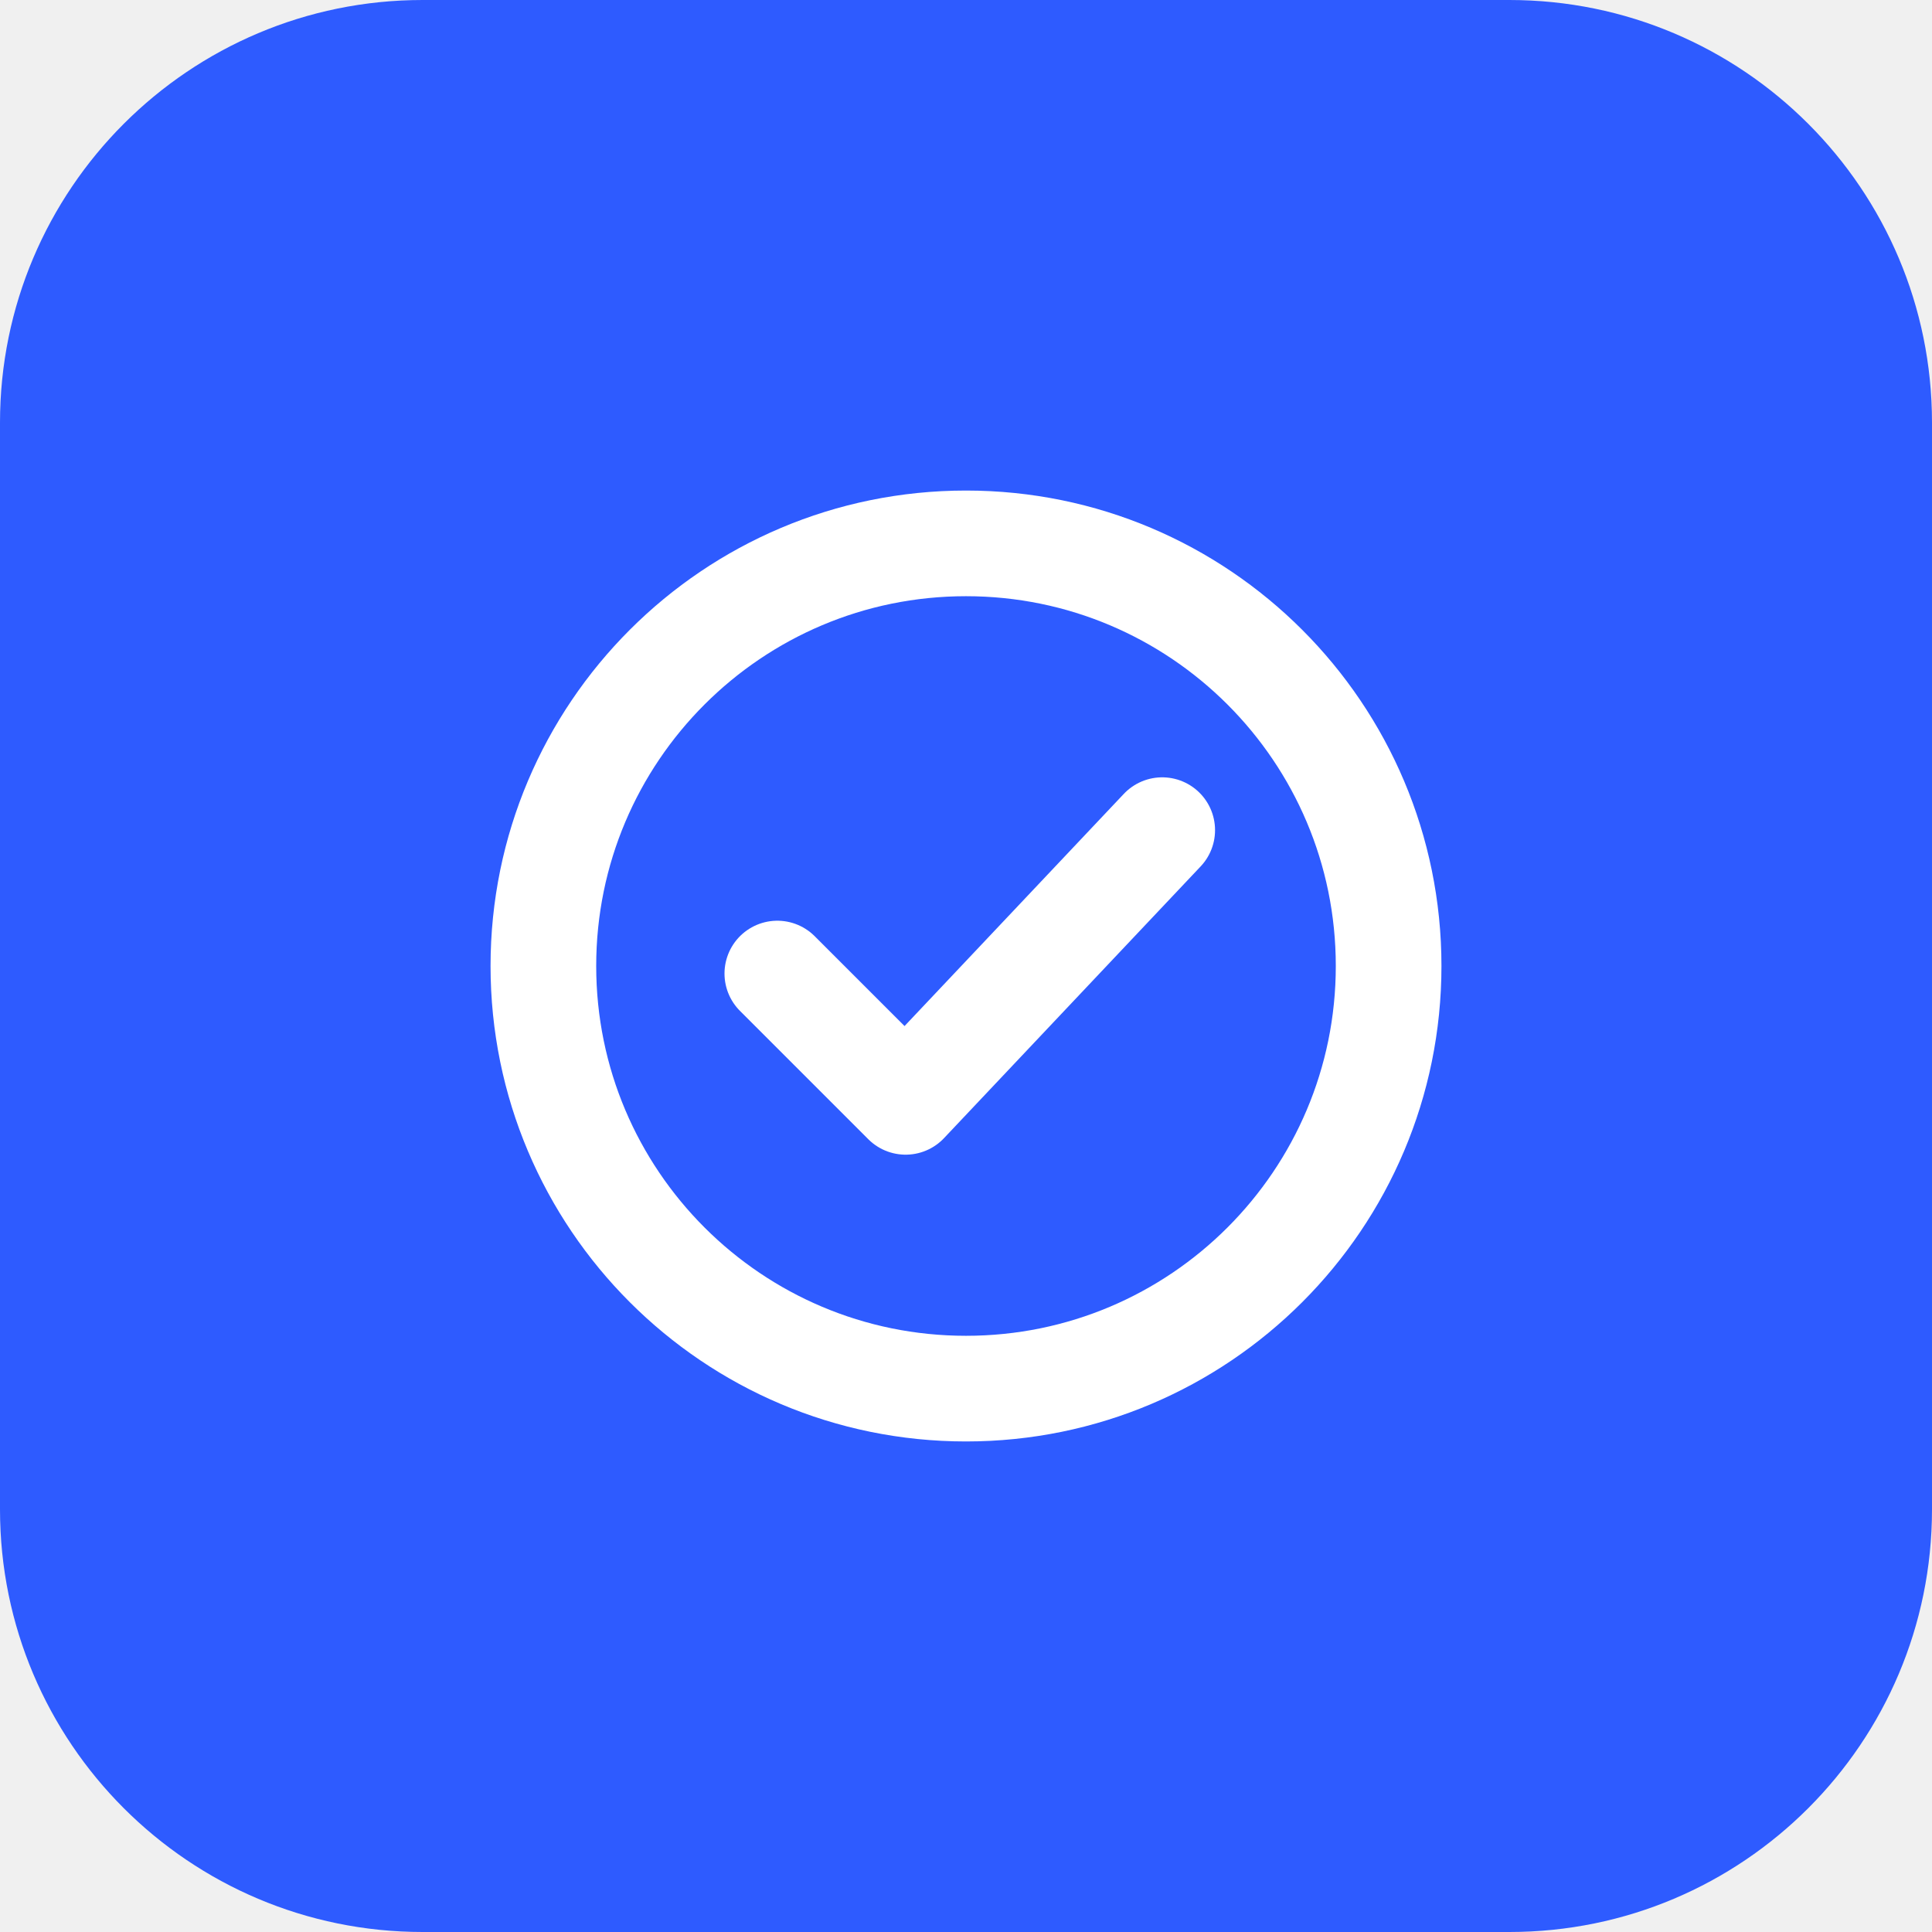
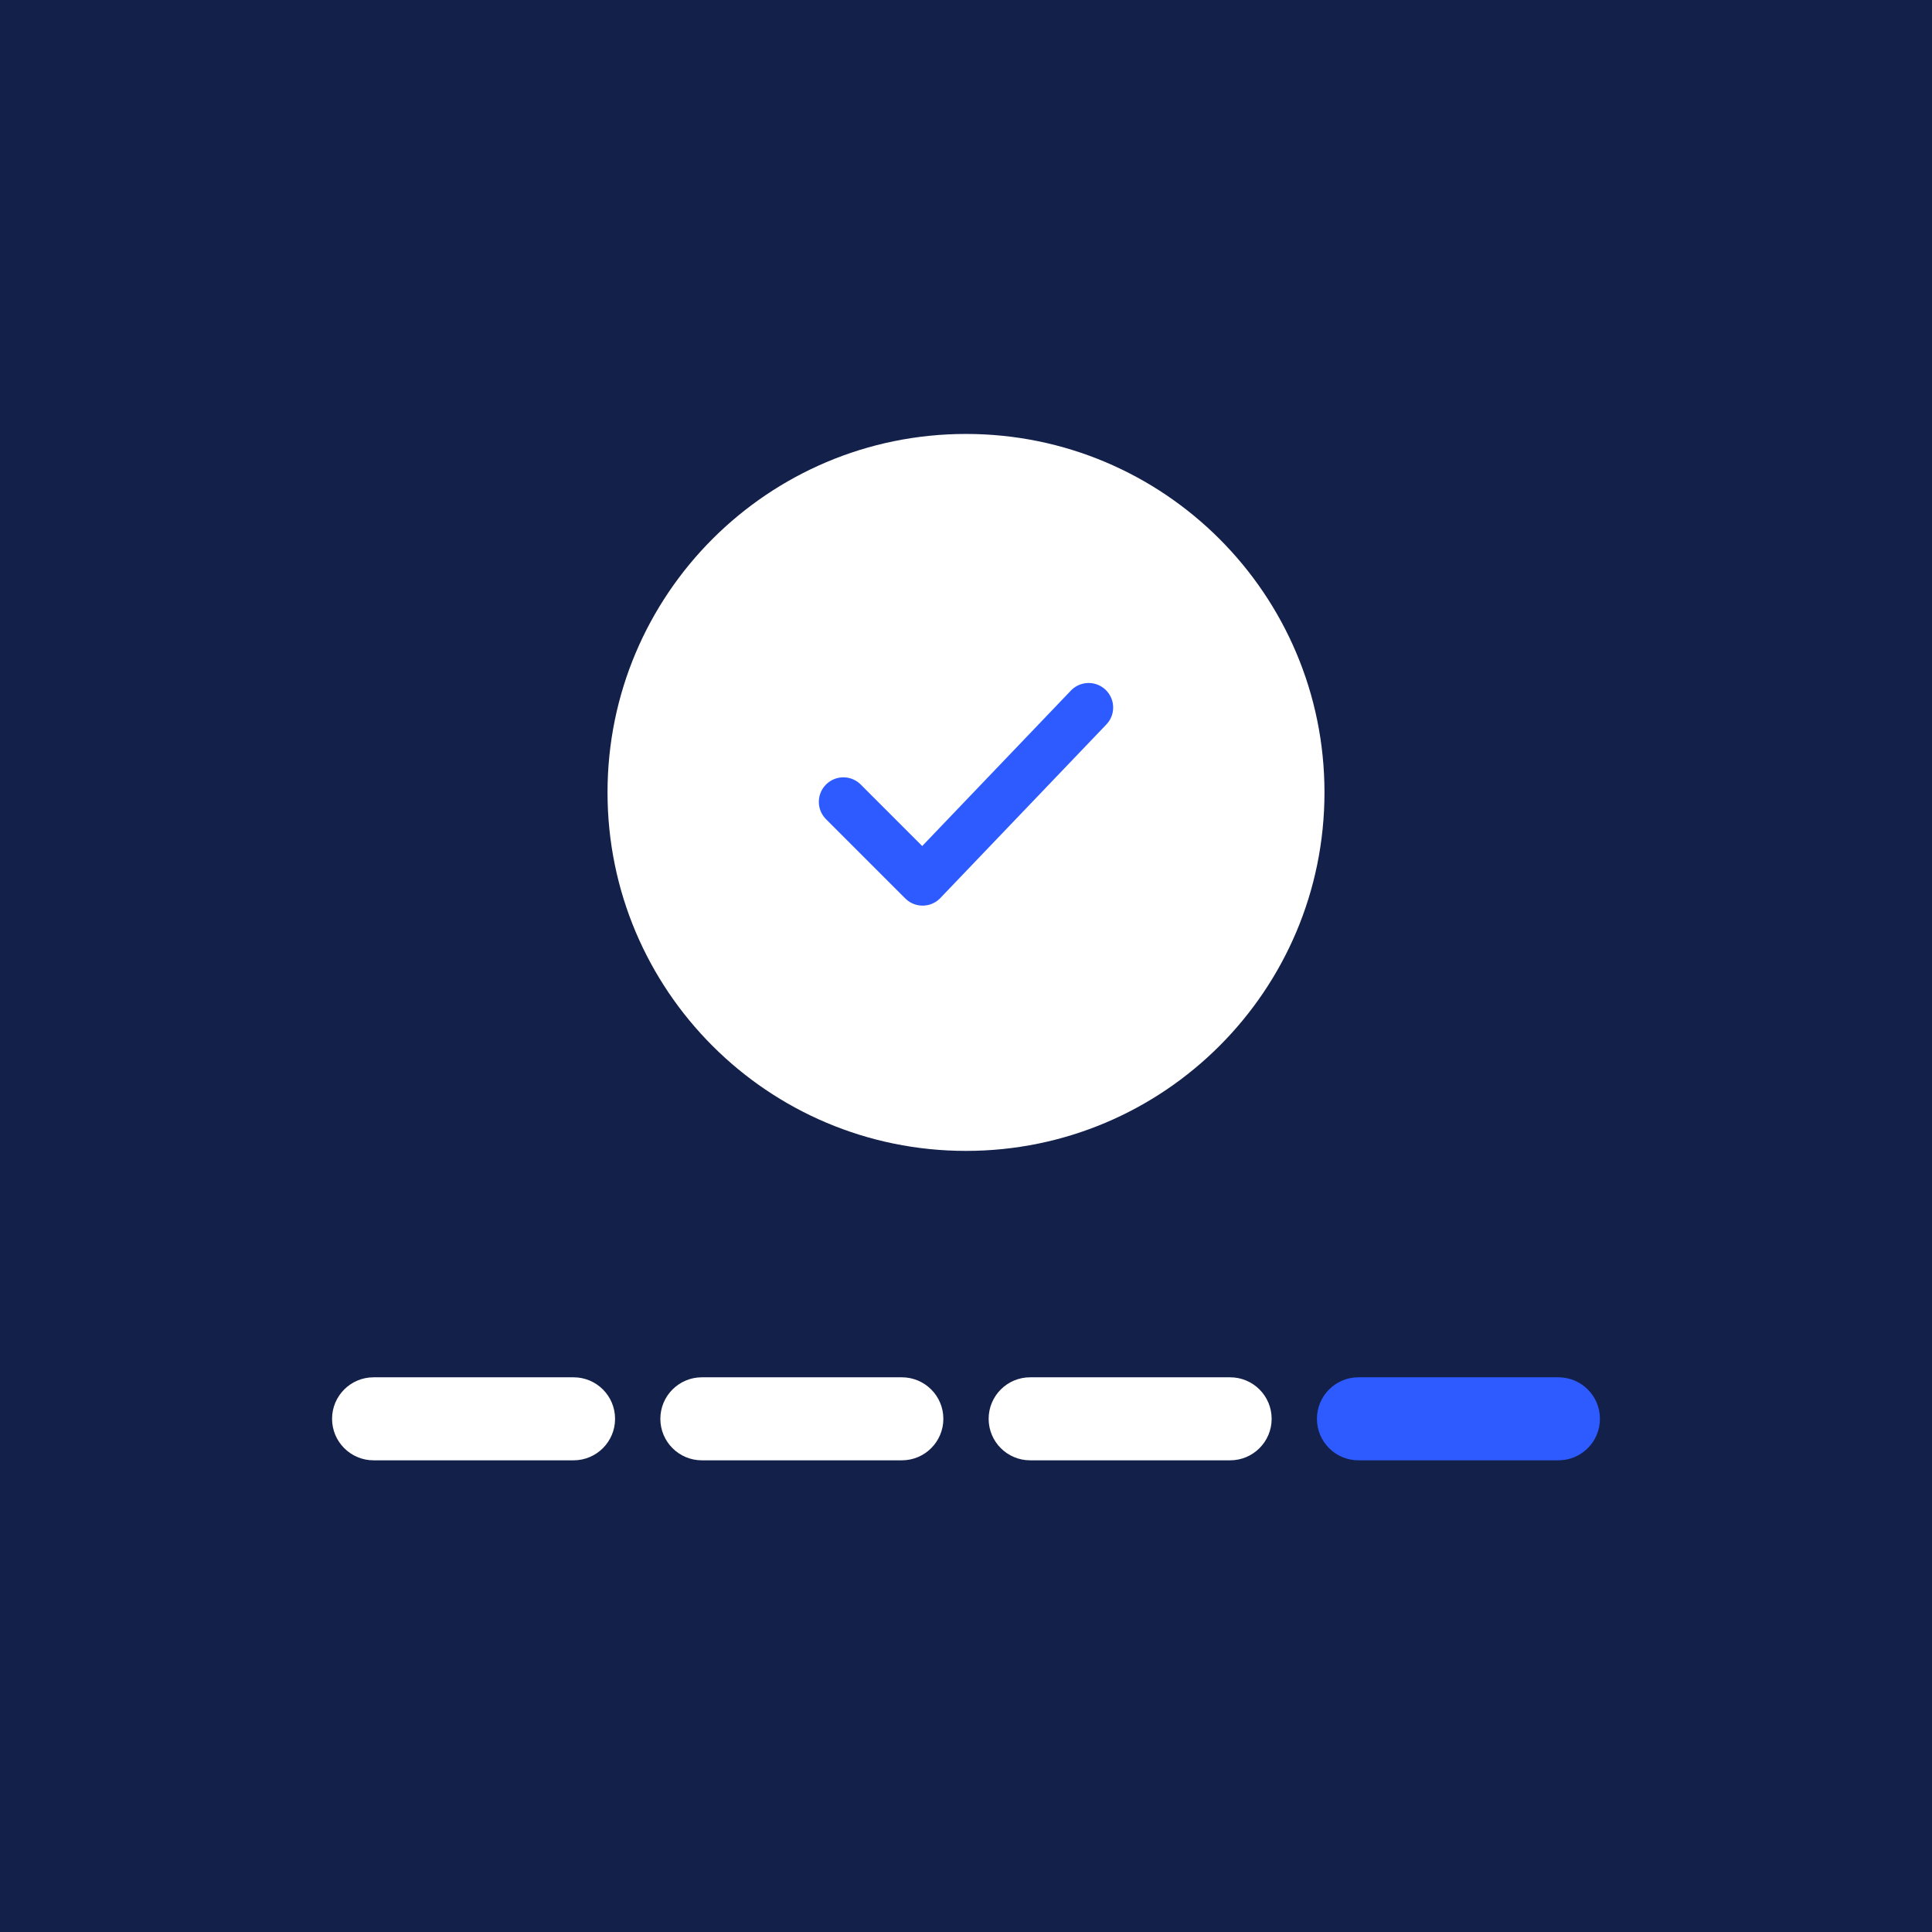
- <svg xmlns="http://www.w3.org/2000/svg" viewBox="0 0 512 512">
-   <rect width="512" height="512" rx="112" fill="#2E5BFF" />
-   <circle cx="256" cy="256" r="112" fill="none" stroke="#FFFFFF" stroke-width="28" />
-   <path d="M206 258l34 34 68-72" fill="none" stroke="#FFFFFF" stroke-width="28" stroke-linecap="round" stroke-linejoin="round" />
+ <svg xmlns="http://www.w3.org/2000/svg" width="1024" height="1024" viewBox="0 0 1024 1024">
+   <rect width="1024" height="1024" fill="#13204A" />
+   <circle cx="512" cy="420" r="190" fill="#FFFFFF" />
+   <path d="M447 425 L489 467 L577 375" fill="none" stroke="#2E5BFF" stroke-width="26" stroke-linecap="round" stroke-linejoin="round" />
+   <rect x="176" y="730" width="150" height="44" rx="22" fill="#FFFFFF" />
+   <rect x="350" y="730" width="150" height="44" rx="22" fill="#FFFFFF" />
+   <rect x="524" y="730" width="150" height="44" rx="22" fill="#FFFFFF" />
+   <rect x="698" y="730" width="150" height="44" rx="22" fill="#2E5BFF" />
</svg>
